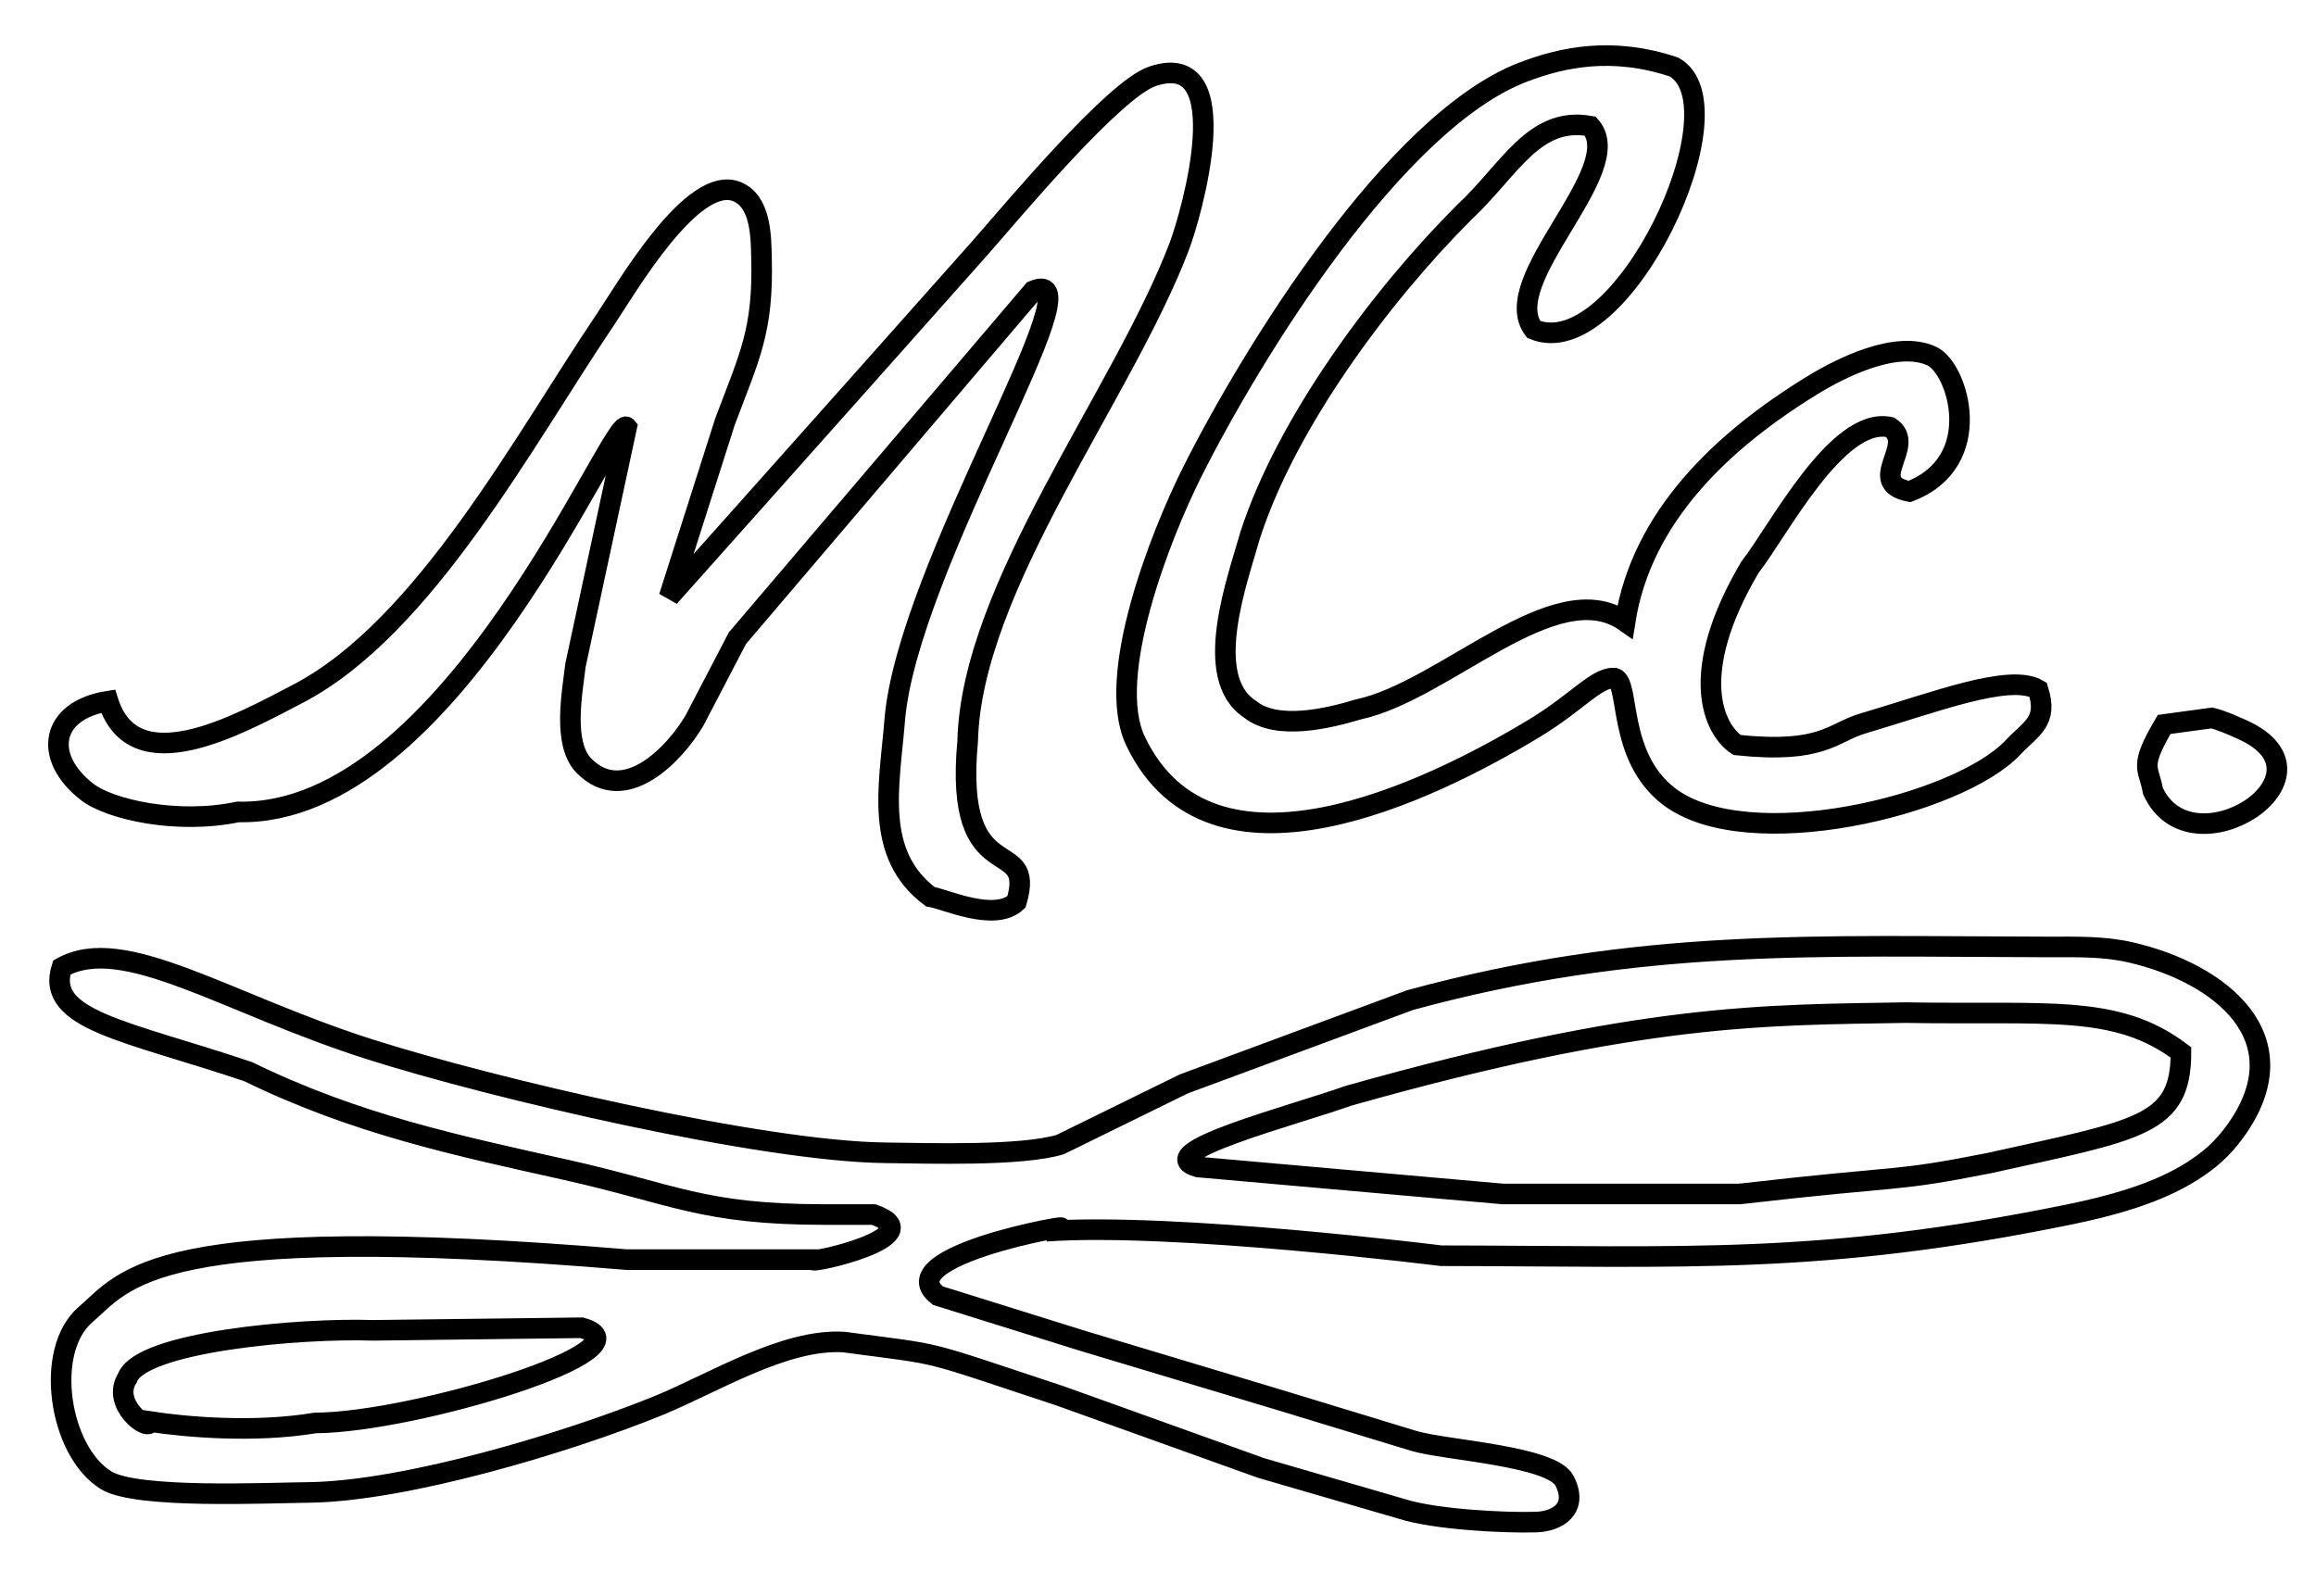
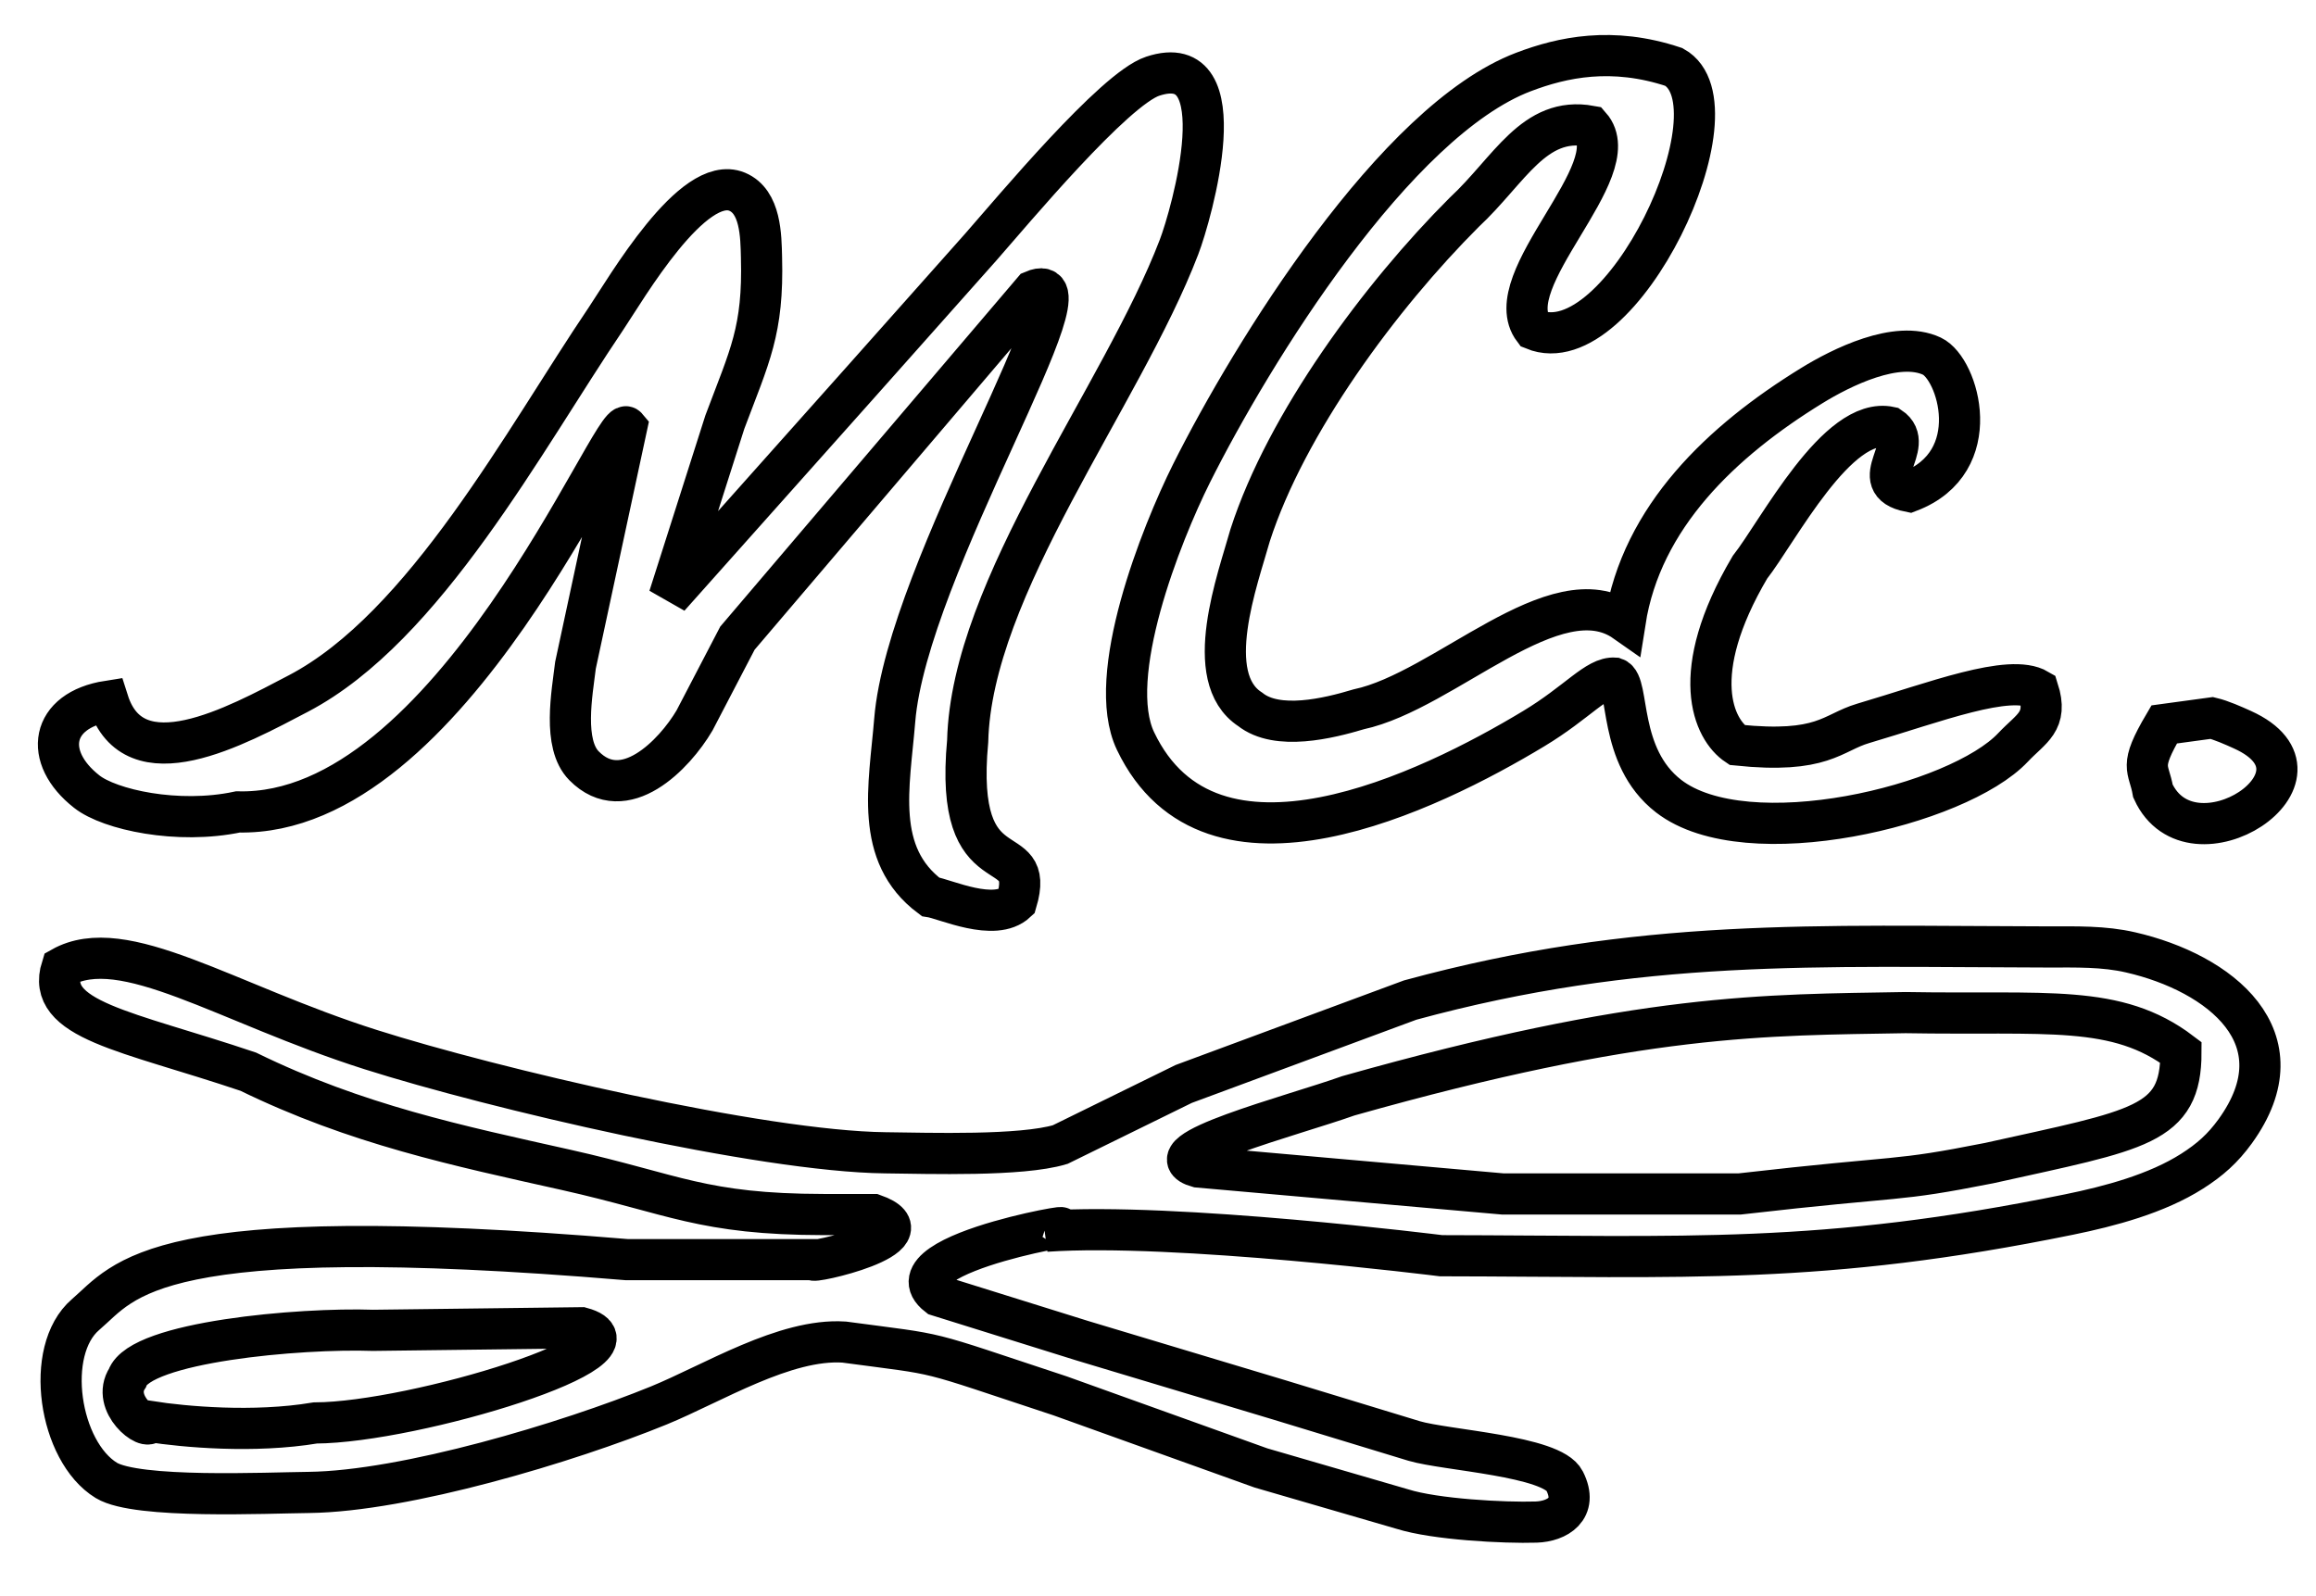
<svg xmlns="http://www.w3.org/2000/svg" width="0.688in" height="0.474in" viewBox="0 0 225 155">
-   <path id="MCCLogo" fill="none" stroke="black" stroke-width="2" d="M 83.72,37.00            C 83.72,37.00 95.28,24.00 95.28,24.00              98.39,20.46 108.24,8.64 111.98,7.40              120.38,4.61 115.74,20.88 114.54,24.00              109.00,38.48 94.37,57.02 94.01,72.00              92.62,86.88 100.75,80.88 98.75,87.62              96.62,89.62 91.84,87.34 90.38,87.12              84.88,83.00 86.40,76.37 86.92,70.00              88.11,55.12 107.12,25.38 100.38,28.25              100.38,28.25 71.64,62.00 71.64,62.00              71.64,62.00 67.47,70.00 67.47,70.00              65.52,73.31 60.65,78.36 56.74,74.40              54.64,72.28 55.58,67.36 55.91,64.62              55.91,64.62 60.88,41.50 60.88,41.50              59.62,40.00 43.80,79.38 23.12,78.88              17.25,80.12 10.65,78.66 8.43,76.91              4.15,73.56 4.88,69.00 10.50,68.12              13.00,76.00 22.92,70.56 29.00,67.37              41.27,60.94 50.99,42.61 58.84,31.00              60.85,28.01 67.30,16.84 71.61,18.62              73.91,19.58 73.93,22.92 73.98,25.00              74.17,32.13 72.84,34.55 70.42,41.00              70.42,41.00 65.00,58.00 65.00,58.00              65.00,58.00 83.72,37.00 83.72,37.00 Z            M 149.00,70.79            C 138.89,76.89 117.63,87.29 110.32,72.00              107.31,65.71 112.81,51.89 115.75,46.00              121.65,34.21 135.55,11.73 148.00,6.99              151.78,5.55 156.62,4.50 162.62,6.50              169.38,10.25 157.50,35.50 149.00,32.00              145.38,27.25 158.25,16.50 154.50,12.25              149.00,11.25 146.66,16.52 142.25,20.62              134.12,28.75 124.97,41.10 121.45,52.00              120.27,56.24 116.68,65.81 121.45,68.91              124.09,71.01 129.07,69.79 132.00,68.91              140.38,67.12 151.13,55.64 157.88,60.38              159.47,50.21 167.29,42.83 176.00,37.47              178.87,35.70 184.29,33.00 187.69,34.60              190.25,35.81 193.00,44.88 185.50,47.75              181.12,46.88 186.25,43.25 183.62,41.50              178.50,40.38 172.75,51.62 170.00,55.12              163.88,65.50 166.50,70.88 168.75,72.38              177.12,73.25 177.98,71.17 181.00,70.28              187.89,68.25 195.25,65.38 198.00,67.00              199.00,70.12 197.34,70.73 195.57,72.61              190.23,78.29 169.70,83.21 162.11,77.35              157.09,73.47 158.38,66.38 156.88,65.88              155.12,65.75 153.27,68.22 149.00,70.79 Z            M 214.88,69.75            C 215.80,69.97 216.99,70.50 217.85,70.89              227.77,75.37 212.88,85.00 209.16,76.85              208.75,74.50 207.75,74.62 210.25,70.38              210.25,70.38 214.88,69.75 214.88,69.75 Z            M 36.00,101.97            C 47.86,105.74 73.94,111.86 86.00,112.00              90.31,112.05 99.20,112.34 103.00,111.20              103.00,111.20 115.00,105.31 115.00,105.31              115.00,105.31 137.00,97.16 137.00,97.16              159.29,91.09 176.43,91.96 199.00,92.00              201.67,92.00 204.38,91.92 207.00,92.53              215.62,94.51 223.73,100.80 217.15,109.91              215.94,111.58 214.69,112.69 212.96,113.79              209.52,115.98 204.97,117.19 201.00,118.00              176.95,122.91 163.88,122.04 140.00,122.00              140.00,122.00 114.12,118.75 101.62,119.62              109.00,118.12 85.62,121.62 91.12,125.88              91.12,125.88 105.12,130.25 105.12,130.25              105.12,130.25 124.25,136.00 124.25,136.00              124.25,136.00 137.38,140.00 137.38,140.00              140.44,140.91 150.78,141.44 152.00,143.88              153.38,146.62 151.25,147.81 149.25,147.88              146.13,147.98 139.42,147.62 136.25,146.62              136.25,146.62 122.50,142.62 122.50,142.62              122.50,142.62 103.00,135.62 103.00,135.62              89.00,131.00 92.12,131.75 82.00,130.39              76.26,130.02 69.25,134.40 64.00,136.55              55.18,140.15 39.39,144.89 30.00,145.00              25.93,145.04 13.31,145.64 10.33,143.83              5.74,141.03 4.23,131.22 8.31,127.72              12.18,124.41 14.62,118.50 60.88,122.38              60.88,122.38 79.00,122.38 79.00,122.38              78.38,122.88 90.88,120.12 84.88,118.00              84.88,118.00 80.00,118.00 80.00,118.00              68.22,117.98 65.53,116.02 55.00,113.66              44.49,111.31 34.62,109.25 24.12,104.12              12.25,100.12 4.38,99.12 6.00,94.00              12.00,90.62 21.92,97.50 36.00,101.97 Z            M 185.12,98.38            C 171.50,98.62 159.62,98.38 131.00,106.46              125.57,108.40 111.50,112.00 116.38,113.38              116.38,113.38 146.00,116.00 146.00,116.00              146.00,116.00 169.00,116.00 169.00,116.00              185.38,114.12 183.75,114.88 193.25,113.00              207.88,109.75 211.88,109.38 211.88,102.25              205.62,97.50 198.88,98.62 185.12,98.38 Z            M 36.25,129.25            C 29.12,129.00 13.62,130.38 12.38,133.88              10.75,136.38 14.46,139.18 14.62,138.12              17.88,138.62 24.62,139.25 30.62,138.25              40.35,138.20 63.88,131.00 56.50,129.00              56.50,129.00 36.25,129.25 36.25,129.25 Z            M 118.00,114.38M 172.25,66.50M 177.62,109.12M 27.75,134.12M 49.38,116.62" />
+   <path id="MCCLogo" fill="none" stroke="black" stroke-width="4" d="M 83.72,37.00            C 83.72,37.00 95.28,24.00 95.28,24.00              98.39,20.46 108.24,8.64 111.98,7.40              120.38,4.61 115.74,20.88 114.54,24.00              109.00,38.48 94.37,57.02 94.01,72.00              92.62,86.88 100.75,80.88 98.75,87.62              96.62,89.62 91.84,87.34 90.38,87.12              84.88,83.00 86.40,76.37 86.92,70.00              88.11,55.12 107.12,25.38 100.38,28.25              100.38,28.25 71.64,62.00 71.64,62.00              71.64,62.00 67.47,70.00 67.47,70.00              65.52,73.31 60.65,78.36 56.74,74.40              54.64,72.28 55.58,67.36 55.91,64.62              55.91,64.62 60.88,41.50 60.88,41.50              59.62,40.00 43.80,79.38 23.12,78.88              17.25,80.12 10.65,78.66 8.43,76.91              4.15,73.56 4.88,69.00 10.50,68.12              13.00,76.00 22.92,70.56 29.00,67.37              41.27,60.94 50.99,42.61 58.84,31.00              60.85,28.01 67.30,16.84 71.61,18.62              73.91,19.58 73.93,22.92 73.98,25.00              74.17,32.13 72.84,34.55 70.42,41.00              70.42,41.00 65.00,58.00 65.00,58.00              65.00,58.00 83.72,37.00 83.72,37.00 Z            M 149.00,70.79            C 138.89,76.89 117.63,87.29 110.32,72.00              107.31,65.71 112.81,51.89 115.75,46.00              121.65,34.21 135.55,11.73 148.00,6.99              151.78,5.55 156.62,4.50 162.62,6.50              169.38,10.25 157.50,35.50 149.00,32.00              145.38,27.25 158.25,16.50 154.50,12.25              149.00,11.25 146.66,16.52 142.25,20.62              134.12,28.75 124.97,41.10 121.45,52.00              120.27,56.24 116.68,65.81 121.45,68.91              124.09,71.01 129.07,69.79 132.00,68.91              140.38,67.12 151.13,55.64 157.88,60.38              159.47,50.21 167.29,42.83 176.00,37.47              178.87,35.70 184.29,33.00 187.69,34.60              190.25,35.81 193.00,44.88 185.50,47.75              181.12,46.88 186.25,43.25 183.62,41.50              178.50,40.38 172.75,51.62 170.00,55.12              163.88,65.50 166.50,70.88 168.75,72.38              177.12,73.25 177.98,71.17 181.00,70.28              187.89,68.25 195.25,65.38 198.00,67.00              199.00,70.12 197.34,70.73 195.57,72.61              190.23,78.29 169.70,83.21 162.11,77.35              157.09,73.47 158.38,66.38 156.88,65.88              155.12,65.75 153.27,68.22 149.00,70.79 Z            M 214.88,69.75            C 215.80,69.97 216.99,70.50 217.85,70.89              227.77,75.37 212.88,85.00 209.16,76.85              208.75,74.50 207.75,74.62 210.25,70.38              210.25,70.38 214.88,69.75 214.88,69.75 Z            M 36.00,101.97            C 47.86,105.74 73.94,111.86 86.00,112.00              90.31,112.05 99.20,112.34 103.00,111.20              103.00,111.20 115.00,105.31 115.00,105.31              115.00,105.31 137.00,97.16 137.00,97.16              159.29,91.09 176.43,91.96 199.00,92.00              201.67,92.00 204.38,91.92 207.00,92.53              215.62,94.51 223.73,100.80 217.15,109.91              215.94,111.58 214.69,112.69 212.96,113.79              209.52,115.98 204.97,117.19 201.00,118.00              176.95,122.91 163.88,122.04 140.00,122.00              140.00,122.00 114.12,118.75 101.62,119.62              109.00,118.12 85.62,121.62 91.12,125.88              91.12,125.88 105.12,130.25 105.12,130.25              105.12,130.25 124.25,136.00 124.25,136.00              124.25,136.00 137.38,140.00 137.38,140.00              140.44,140.91 150.78,141.44 152.00,143.88              153.38,146.62 151.25,147.81 149.25,147.88              146.13,147.98 139.42,147.62 136.25,146.62              136.25,146.62 122.50,142.62 122.50,142.62              122.50,142.62 103.00,135.62 103.00,135.62              89.00,131.00 92.12,131.75 82.00,130.39              76.26,130.02 69.25,134.40 64.00,136.55              55.18,140.15 39.39,144.89 30.00,145.00              25.93,145.04 13.31,145.64 10.33,143.83              5.74,141.03 4.23,131.22 8.31,127.72              12.18,124.41 14.62,118.50 60.88,122.38              60.88,122.38 79.00,122.38 79.00,122.38              78.38,122.88 90.88,120.12 84.88,118.00              84.88,118.00 80.00,118.00 80.00,118.00              68.22,117.98 65.53,116.02 55.00,113.66              44.49,111.31 34.62,109.25 24.12,104.12              12.25,100.12 4.38,99.12 6.00,94.00              12.00,90.62 21.92,97.50 36.00,101.97 Z            M 185.12,98.38            C 171.50,98.62 159.62,98.38 131.00,106.46              125.57,108.40 111.50,112.00 116.38,113.38              116.38,113.38 146.00,116.00 146.00,116.00              146.00,116.00 169.00,116.00 169.00,116.00              185.38,114.12 183.75,114.88 193.25,113.00              207.88,109.75 211.88,109.38 211.88,102.25              205.62,97.50 198.88,98.62 185.12,98.38 Z            M 36.25,129.25            C 29.12,129.00 13.62,130.38 12.38,133.88              10.75,136.38 14.46,139.18 14.62,138.12              17.88,138.62 24.62,139.25 30.62,138.25              40.35,138.20 63.88,131.00 56.50,129.00              56.50,129.00 36.25,129.25 36.25,129.25 Z            M 118.00,114.38M 172.25,66.50M 177.62,109.12M 27.75,134.12M 49.38,116.62" />
</svg>
